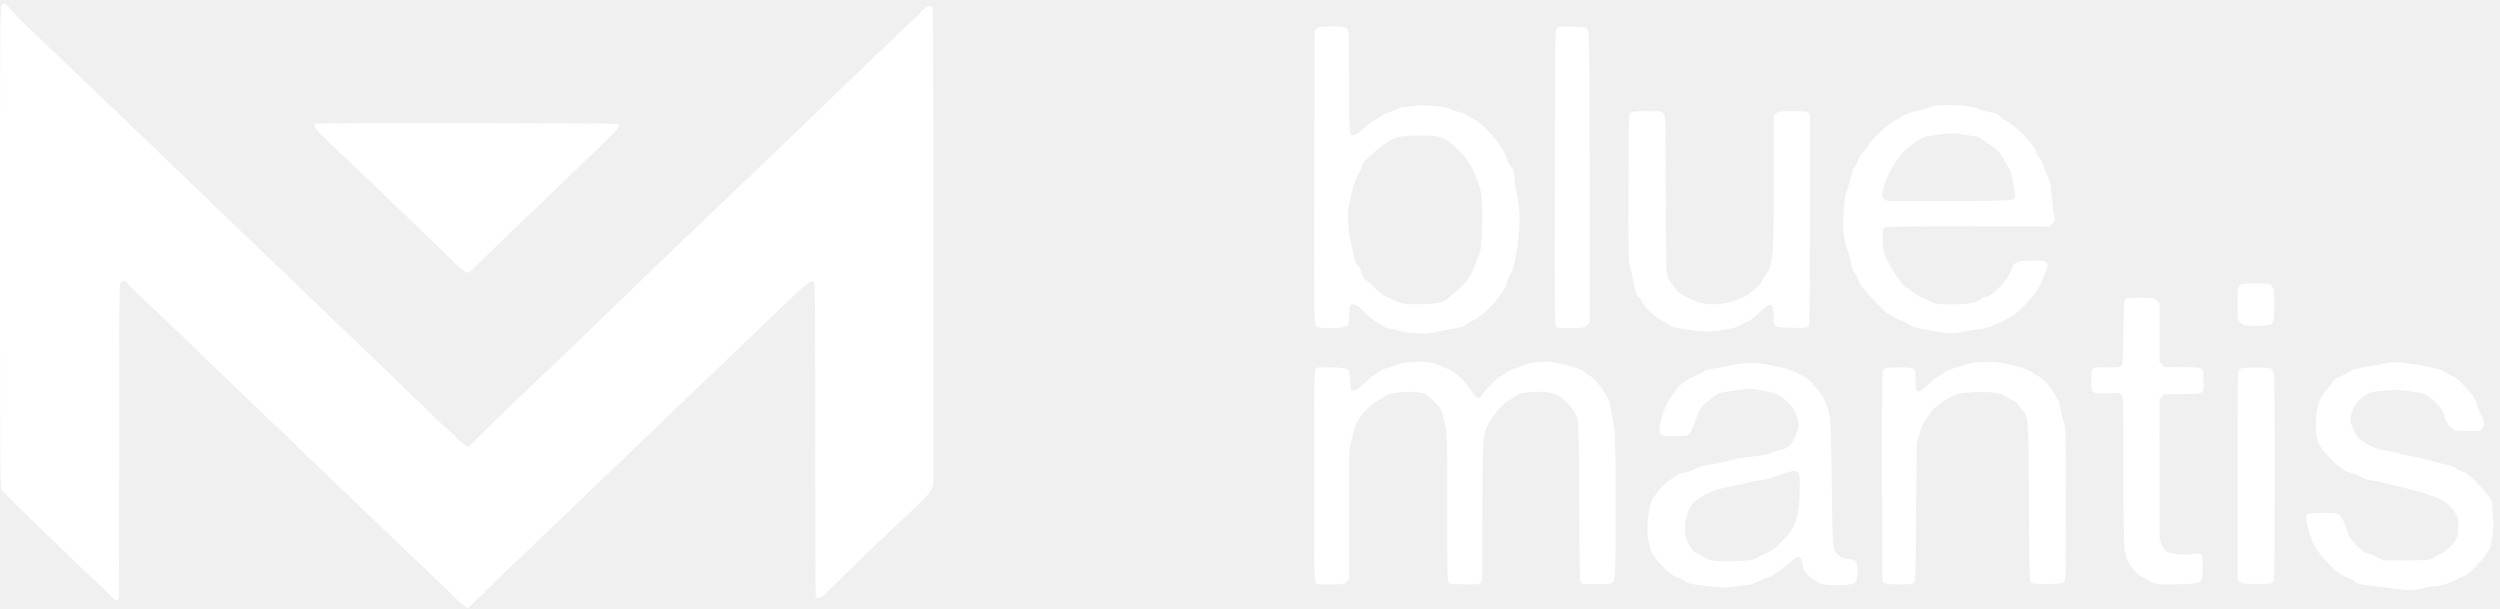
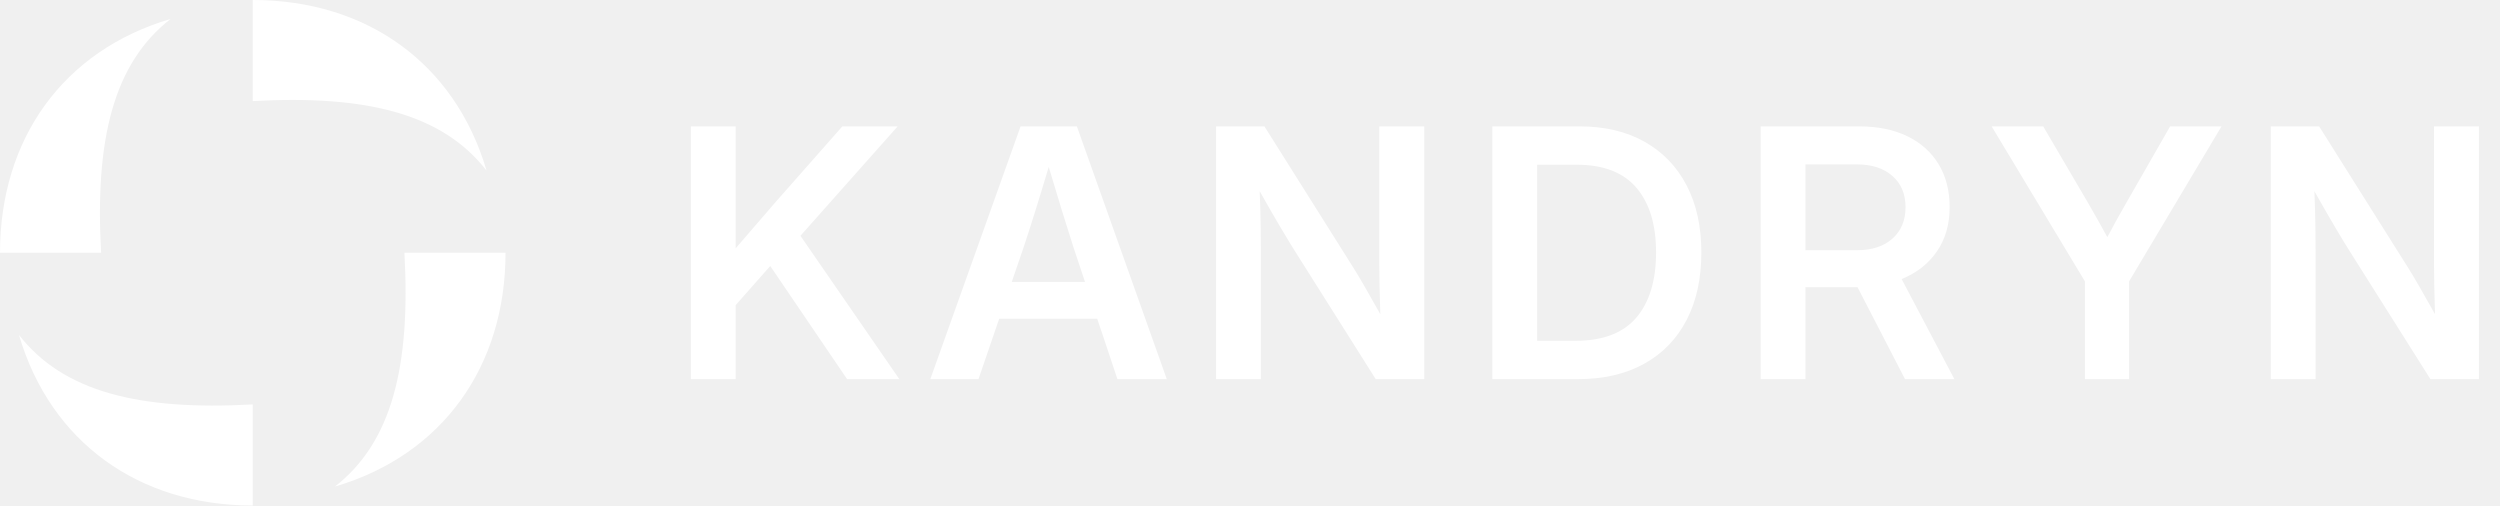
- <svg xmlns="http://www.w3.org/2000/svg" viewBox="0 0 312 76" width="312" height="76" role="img" aria-label="Kandryn">
-   <path fill="#FFFFFF" fill-rule="evenodd" d="M 59.97,74.40 C 60.77,73.58 62.14,72.25 63.00,71.43 C 63.86,70.61 65.72,68.84 67.13,67.50 C 70.01,64.76 72.72,62.16 73.37,61.50 C 73.61,61.26 75.02,59.91 76.50,58.51 C 77.98,57.11 80.06,55.11 81.13,54.08 C 82.19,53.04 84.33,50.98 85.88,49.51 C 87.42,48.03 89.81,45.75 91.19,44.44 C 92.56,43.13 95.08,40.71 96.79,39.06 C 100.89,35.10 101.23,34.84 101.61,35.29 C 101.71,35.41 101.74,40.90 101.74,54.92 C 101.74,65.62 101.77,74.43 101.81,74.50 C 101.86,74.57 102.04,74.62 102.21,74.62 C 102.46,74.62 102.83,74.33 103.74,73.39 C 105.02,72.06 110.34,66.95 113.82,63.71 C 115.50,62.13 115.99,61.60 116.22,61.10 L 116.50,60.47 L 116.50,30.67 C 116.50,4.67 116.48,0.86 116.32,0.80 C 115.95,0.66 115.24,1.01 114.92,1.51 C 114.74,1.77 114.39,2.15 114.14,2.34 C 113.70,2.67 111.04,5.21 104.00,12.00 C 100.03,15.83 95.51,20.17 91.94,23.56 C 87.87,27.44 80.22,34.78 77.94,37.00 C 74.96,39.88 73.10,41.68 70.07,44.57 C 62.43,51.84 61.20,53.02 59.92,54.33 C 59.15,55.11 58.46,55.75 58.40,55.75 C 58.23,55.75 56.88,54.64 56.88,54.50 C 56.88,54.44 56.58,54.16 56.22,53.87 C 55.86,53.59 54.92,52.72 54.12,51.96 C 50.99,48.91 42.55,40.80 40.25,38.62 C 38.91,37.35 37.29,35.79 36.66,35.15 C 36.02,34.51 35.20,33.73 34.84,33.41 C 34.48,33.09 31.40,30.15 28.00,26.87 C 24.60,23.60 20.88,20.02 19.75,18.93 C 18.61,17.83 16.53,15.84 15.12,14.50 C 13.71,13.16 11.86,11.39 11.00,10.56 C 10.14,9.74 8.79,8.45 8.00,7.70 C 7.21,6.95 5.91,5.71 5.12,4.95 C 4.33,4.19 3.26,3.17 2.76,2.69 C 2.25,2.21 1.61,1.53 1.34,1.19 C 0.68,0.35 0.51,0.27 0.23,0.62 C 0.01,0.89 -0.00,2.03 0.00,30.83 C 0.00,56.65 0.02,60.81 0.18,61.11 C 0.37,61.47 11.65,72.40 12.23,72.78 C 12.41,72.90 12.93,73.42 13.38,73.93 C 14.15,74.83 14.60,75.09 14.81,74.75 C 14.85,74.68 14.88,65.81 14.88,55.02 C 14.87,35.73 14.87,35.42 15.11,35.20 C 15.43,34.92 15.82,35.03 16.05,35.48 C 16.15,35.66 16.70,36.23 17.27,36.75 C 18.39,37.76 22.05,41.26 29.63,48.58 C 32.28,51.13 34.69,53.43 34.99,53.68 C 35.29,53.93 35.96,54.57 36.48,55.11 C 37.01,55.64 38.11,56.73 38.94,57.51 C 40.88,59.35 44.60,62.91 48.62,66.76 C 50.38,68.44 52.57,70.54 53.50,71.42 C 54.43,72.31 55.67,73.50 56.26,74.07 C 57.39,75.18 58.22,75.88 58.39,75.88 C 58.45,75.88 59.16,75.21 59.97,74.40 Z M 58.84,33.74 C 58.96,33.59 59.43,33.13 59.87,32.71 C 63.64,29.11 70.80,22.23 75.71,17.48 C 77.08,16.15 77.39,15.72 77.16,15.48 C 77.03,15.36 39.57,15.32 39.37,15.44 C 39.01,15.66 39.46,16.25 41.31,18.00 C 45.43,21.88 52.54,28.70 56.13,32.22 C 58.08,34.12 58.38,34.29 58.84,33.74 Z" />
-   <path fill="#FFFFFF" fill-rule="evenodd" d="M 303.06,73.26 C 303.34,73.19 303.79,73.13 304.07,73.13 C 304.62,73.12 305.79,72.77 306.27,72.46 C 306.43,72.35 306.87,72.15 307.25,72.01 C 307.78,71.81 308.15,71.53 308.89,70.78 C 309.41,70.25 309.98,69.59 310.17,69.31 C 310.35,69.04 310.58,68.70 310.68,68.56 C 310.78,68.42 310.95,67.69 311.06,66.94 C 311.22,65.83 311.23,65.32 311.11,64.20 C 311.04,63.43 310.95,62.69 310.92,62.54 C 310.81,61.91 308.14,59.08 307.55,58.95 C 307.34,58.90 306.86,58.67 306.49,58.43 C 306.12,58.19 305.68,58.00 305.50,58.00 C 305.18,58.00 304.77,57.90 303.00,57.38 C 302.48,57.22 301.67,57.05 301.19,56.99 C 300.71,56.93 299.98,56.76 299.56,56.63 C 299.15,56.49 298.44,56.33 297.99,56.26 C 296.50,56.02 296.05,55.84 294.48,54.81 C 294.12,54.58 293.69,53.74 293.36,52.67 C 293.24,52.25 293.42,51.52 293.88,50.61 C 294.17,50.05 295.25,49.17 295.86,49.01 C 296.80,48.75 299.12,48.60 299.98,48.73 C 300.44,48.80 301.11,48.89 301.47,48.94 C 302.60,49.06 303.35,49.51 304.33,50.62 C 304.75,51.10 305.00,51.52 305.06,51.83 C 305.18,52.46 305.40,52.86 305.90,53.34 L 306.31,53.73 L 307.92,53.77 C 309.47,53.80 309.54,53.79 309.77,53.51 C 310.16,53.02 310.07,52.46 309.41,51.31 C 309.33,51.17 309.17,50.74 309.07,50.36 C 308.95,49.92 308.71,49.46 308.45,49.17 C 306.92,47.46 306.64,47.20 306.14,46.98 C 305.84,46.85 305.44,46.63 305.24,46.49 C 304.77,46.16 303.98,45.93 302.18,45.62 C 299.63,45.18 298.66,45.11 297.85,45.32 C 297.46,45.42 296.39,45.62 295.47,45.76 C 294.05,45.97 293.71,46.07 293.12,46.43 C 292.75,46.66 292.20,46.95 291.92,47.06 C 291.58,47.19 291.28,47.44 291.08,47.75 C 290.90,48.02 290.51,48.52 290.20,48.86 C 289.44,49.72 289.11,50.75 289.03,52.57 C 288.96,54.27 289.11,55.05 289.69,55.89 C 290.17,56.59 291.26,57.73 291.90,58.19 C 292.13,58.36 292.44,58.59 292.60,58.70 C 292.75,58.81 293.14,58.96 293.46,59.02 C 293.78,59.08 294.30,59.29 294.63,59.50 C 295.07,59.78 295.45,59.91 296.20,60.00 C 296.74,60.07 297.89,60.32 298.75,60.55 C 299.61,60.79 300.76,61.08 301.31,61.19 C 301.86,61.31 302.48,61.49 302.68,61.59 C 302.88,61.69 303.38,61.87 303.80,61.99 C 304.83,62.28 305.77,63.00 306.35,63.94 C 306.79,64.64 306.81,64.75 306.80,65.69 C 306.80,66.30 306.72,66.86 306.60,67.12 C 306.30,67.82 305.39,68.74 304.70,69.07 C 304.35,69.24 303.87,69.50 303.64,69.65 C 303.23,69.91 303.07,69.92 300.32,69.93 L 297.44,69.94 L 296.69,69.55 C 296.27,69.33 295.77,69.12 295.56,69.07 C 295.03,68.96 294.65,68.68 293.84,67.79 C 293.31,67.20 293.09,66.84 292.93,66.29 C 292.58,65.08 292.15,64.29 291.75,64.13 C 291.52,64.03 290.82,63.99 289.77,64.02 C 287.59,64.08 287.61,64.06 288.00,65.71 C 288.33,67.16 288.87,68.36 289.49,69.08 C 289.74,69.36 290.19,69.88 290.50,70.24 C 291.34,71.20 292.19,71.84 292.93,72.05 C 293.29,72.16 293.67,72.34 293.76,72.44 C 294.04,72.79 294.54,72.96 295.50,73.05 C 296.02,73.10 296.80,73.19 297.25,73.25 C 297.70,73.32 298.62,73.43 299.30,73.50 C 299.99,73.57 300.56,73.65 300.59,73.67 C 300.64,73.72 302.36,73.44 303.06,73.26 Z M 217.12,73.12 C 218.38,73.02 218.67,72.95 219.44,72.57 C 219.92,72.33 220.46,72.10 220.63,72.07 C 220.81,72.04 221.15,71.87 221.38,71.69 C 221.62,71.52 222.04,71.23 222.31,71.05 C 222.59,70.86 223.11,70.44 223.48,70.11 C 224.43,69.24 224.78,69.31 224.95,70.38 C 225.10,71.37 225.19,71.48 226.92,72.75 C 227.24,72.98 229.50,73.13 230.55,72.99 C 231.65,72.84 231.80,72.63 231.81,71.32 C 231.81,70.04 231.71,69.89 230.70,69.79 C 229.75,69.69 229.26,69.35 228.94,68.56 C 228.71,67.97 228.69,67.53 228.61,60.50 C 228.56,56.41 228.47,52.75 228.40,52.38 C 228.02,50.27 227.65,49.50 226.28,47.96 C 225.80,47.42 225.37,47.09 224.66,46.74 C 223.40,46.10 222.90,45.95 220.81,45.55 C 218.82,45.18 217.80,45.19 216.00,45.61 C 215.42,45.75 214.50,45.91 213.97,45.98 C 213.24,46.07 212.86,46.19 212.41,46.48 C 212.08,46.69 211.58,46.94 211.30,47.03 C 210.64,47.26 209.38,48.24 209.07,48.78 C 208.94,49.00 208.65,49.41 208.44,49.69 C 207.91,50.35 207.12,52.62 207.12,53.47 C 207.12,54.36 207.31,54.46 209.00,54.44 C 210.93,54.41 210.86,54.46 211.50,52.73 C 212.07,51.17 212.40,50.61 213.01,50.16 C 213.31,49.94 213.78,49.59 214.04,49.38 C 214.34,49.15 214.72,48.99 215.10,48.94 C 215.42,48.90 216.29,48.77 217.03,48.66 C 218.16,48.49 218.51,48.48 219.28,48.61 C 221.47,48.99 221.81,49.11 222.66,49.81 C 223.68,50.65 223.90,50.97 224.26,52.09 L 224.55,53.00 L 224.26,53.91 C 223.81,55.32 223.16,56.00 222.06,56.19 C 221.79,56.24 221.35,56.39 221.09,56.52 C 220.77,56.68 219.92,56.84 218.49,57.01 C 217.31,57.14 216.25,57.31 216.11,57.38 C 215.87,57.51 214.96,57.71 212.96,58.06 C 212.38,58.16 211.75,58.37 211.40,58.58 C 211.08,58.77 210.51,58.97 210.13,59.02 C 209.76,59.07 209.31,59.22 209.13,59.37 C 208.96,59.51 208.52,59.82 208.16,60.07 C 207.63,60.44 206.63,61.60 206.20,62.35 C 205.69,63.24 205.41,66.38 205.74,67.56 C 205.83,67.91 205.96,68.39 206.02,68.63 C 206.23,69.53 208.29,71.71 209.20,72.00 C 209.47,72.08 209.96,72.33 210.30,72.54 C 210.87,72.90 211.06,72.94 213.05,73.13 C 214.23,73.25 215.30,73.32 215.44,73.30 C 215.57,73.27 216.33,73.19 217.12,73.12 Z M 168.09,72.57 L 168.38,72.24 L 168.38,64.27 L 168.38,56.31 L 168.74,54.64 C 168.98,53.53 169.19,52.85 169.37,52.64 C 169.51,52.46 169.73,52.14 169.85,51.94 C 170.18,51.36 171.37,50.28 172.06,49.92 C 172.40,49.74 172.82,49.49 172.99,49.36 C 173.68,48.86 176.99,48.73 177.85,49.17 C 178.05,49.28 178.58,49.72 179.03,50.15 C 179.92,51.02 179.96,51.09 180.39,53.25 C 180.62,54.36 180.63,55.03 180.62,63.49 C 180.61,72.02 180.62,72.56 180.83,72.71 C 181.07,72.89 181.00,72.89 183.05,72.93 C 184.36,72.96 184.57,72.93 184.77,72.73 C 184.99,72.51 185.00,72.09 185.00,64.31 C 185.00,55.29 185.07,54.23 185.70,52.97 C 186.25,51.90 187.87,50.00 188.25,50.00 C 188.31,50.00 188.61,49.80 188.93,49.56 C 189.38,49.22 189.69,49.10 190.35,49.00 C 191.44,48.84 192.67,48.84 193.50,49.00 C 194.88,49.26 196.47,50.84 196.89,52.38 C 197.00,52.79 197.06,55.50 197.09,62.75 C 197.12,70.93 197.16,72.59 197.30,72.73 C 197.43,72.86 197.88,72.91 199.08,72.91 C 199.97,72.92 200.82,72.88 200.98,72.82 C 201.62,72.61 201.62,72.57 201.62,63.15 C 201.62,55.73 201.60,54.24 201.43,53.30 C 201.32,52.69 201.15,51.68 201.06,51.07 C 200.94,50.33 200.80,49.84 200.63,49.63 C 200.49,49.46 200.24,49.06 200.08,48.75 C 199.73,48.10 198.60,46.88 198.34,46.88 C 198.24,46.88 198.06,46.76 197.93,46.61 C 197.79,46.47 197.48,46.24 197.22,46.11 C 196.51,45.75 193.79,45.12 192.94,45.13 C 191.81,45.13 190.51,45.35 190.07,45.61 C 189.86,45.74 189.39,45.91 189.03,46.00 C 188.62,46.09 188.17,46.32 187.86,46.58 C 187.58,46.81 187.30,47.00 187.25,47.00 C 187.02,47.00 185.59,48.36 185.19,48.97 C 184.95,49.32 184.70,49.64 184.63,49.69 C 184.41,49.82 184.17,49.59 183.42,48.49 C 182.62,47.31 181.45,46.29 180.56,46.00 C 180.29,45.91 179.86,45.73 179.61,45.60 C 178.91,45.24 177.72,45.09 176.20,45.18 C 175.07,45.24 174.70,45.32 173.99,45.63 C 173.53,45.83 173.04,46.00 172.90,46.00 C 172.77,46.00 172.47,46.14 172.24,46.31 C 172.00,46.48 171.65,46.72 171.44,46.84 C 171.24,46.96 170.66,47.45 170.16,47.91 C 169.42,48.60 169.18,48.76 168.90,48.73 C 168.56,48.69 168.56,48.68 168.50,47.51 C 168.41,45.91 168.39,45.90 166.08,45.85 C 164.50,45.82 164.34,45.84 164.18,46.06 C 164.03,46.26 164.00,48.35 164.00,59.40 C 164.00,72.02 164.01,72.51 164.23,72.73 C 164.44,72.94 164.65,72.96 166.13,72.94 C 167.77,72.91 167.80,72.90 168.09,72.57 Z M 238.84,72.71 C 239.05,72.51 239.07,71.91 239.13,63.96 L 239.20,55.44 L 239.52,54.29 C 239.70,53.65 239.95,52.97 240.08,52.77 C 240.92,51.47 241.29,51.01 241.83,50.59 C 242.78,49.85 243.88,49.24 244.50,49.13 C 245.62,48.92 247.34,48.86 248.55,48.98 C 249.59,49.09 249.87,49.17 250.30,49.47 C 250.58,49.67 251.00,49.90 251.22,49.99 C 251.45,50.08 251.75,50.33 251.90,50.55 C 252.05,50.76 252.31,51.09 252.48,51.28 C 253.13,51.99 253.16,52.36 253.21,62.88 C 253.26,71.70 253.28,72.58 253.47,72.72 C 253.78,72.95 257.24,72.94 257.57,72.70 C 257.81,72.52 257.81,72.28 257.81,62.98 C 257.81,54.20 257.80,53.39 257.59,52.81 C 257.47,52.46 257.29,51.71 257.19,51.14 C 257.09,50.57 256.91,49.94 256.78,49.76 C 256.66,49.57 256.39,49.15 256.19,48.82 C 255.63,47.93 254.92,47.17 254.47,46.99 C 254.24,46.90 253.85,46.67 253.60,46.47 C 253.10,46.08 251.73,45.66 249.81,45.30 C 248.49,45.06 246.31,45.13 245.46,45.45 C 245.17,45.56 244.52,45.77 244.00,45.90 C 243.48,46.04 242.90,46.29 242.70,46.46 C 242.50,46.63 242.11,46.88 241.83,47.02 C 241.54,47.17 240.96,47.64 240.53,48.08 C 239.76,48.85 239.37,49.04 239.16,48.72 C 239.11,48.63 239.06,48.04 239.06,47.41 C 239.06,45.81 239.08,45.82 236.97,45.86 C 235.57,45.88 235.28,45.92 235.09,46.11 C 234.88,46.32 234.86,46.99 234.87,59.34 C 234.87,66.50 234.91,72.44 234.95,72.55 C 235.07,72.86 235.58,72.95 237.14,72.94 C 238.38,72.94 238.65,72.90 238.84,72.71 Z M 274.16,72.74 C 274.41,72.67 274.68,72.52 274.74,72.39 C 274.93,72.04 274.97,69.42 274.78,69.24 C 274.61,69.06 274.10,69.04 273.15,69.19 C 272.44,69.29 270.92,69.10 270.39,68.84 C 270.19,68.74 269.99,68.43 269.80,67.94 L 269.51,67.19 L 269.51,58.54 L 269.50,49.89 L 269.80,49.54 L 270.10,49.19 L 272.39,49.17 C 275.14,49.15 275.00,49.24 275.00,47.50 C 275.00,45.76 275.14,45.85 272.39,45.83 L 270.10,45.81 L 269.80,45.46 L 269.50,45.11 L 269.50,41.50 L 269.50,37.89 L 269.20,37.54 C 268.90,37.19 268.89,37.19 267.21,37.16 C 265.96,37.15 265.47,37.19 265.29,37.31 C 265.08,37.47 265.06,37.77 265.00,41.50 C 264.94,45.34 264.93,45.53 264.69,45.70 C 264.49,45.85 264.10,45.88 262.90,45.85 C 260.97,45.81 261.00,45.78 261.00,47.52 C 261.00,49.14 261.04,49.17 263.05,49.07 C 264.39,49.00 264.51,49.01 264.75,49.25 C 265.00,49.50 265.00,49.64 265.00,58.59 C 265.00,63.85 265.06,68.04 265.13,68.53 C 265.34,70.01 266.30,71.51 267.34,72.00 C 267.67,72.15 268.10,72.39 268.30,72.54 C 268.50,72.68 268.99,72.83 269.42,72.89 C 270.39,73.01 273.55,72.91 274.16,72.74 Z M 283.68,72.60 C 283.85,72.35 283.87,70.89 283.87,59.42 C 283.87,46.62 283.87,46.52 283.61,46.20 C 283.36,45.88 283.35,45.88 281.55,45.88 C 279.92,45.88 279.73,45.90 279.50,46.13 C 279.25,46.37 279.25,46.54 279.25,59.37 L 279.25,72.36 L 279.58,72.62 C 279.88,72.85 280.08,72.88 281.70,72.88 C 283.40,72.88 283.49,72.86 283.68,72.60 Z M 214.31,70.02 C 213.46,69.94 213.20,69.86 212.56,69.47 C 212.15,69.21 211.75,69.00 211.68,69.00 C 211.60,69.00 211.43,68.87 211.29,68.72 C 210.30,67.60 210.02,66.06 210.51,64.36 C 210.75,63.53 210.91,63.24 211.37,62.75 C 212.08,62.01 213.72,61.17 214.94,60.93 C 216.55,60.61 217.61,60.38 217.90,60.27 C 218.06,60.21 218.69,60.09 219.31,60.01 C 219.93,59.92 220.75,59.75 221.12,59.61 C 223.79,58.65 224.14,58.59 224.45,59.06 C 224.63,59.33 224.64,59.67 224.59,61.53 C 224.51,64.06 224.26,65.13 223.44,66.32 C 222.59,67.54 221.23,68.76 220.38,69.06 C 220.09,69.16 219.70,69.36 219.51,69.49 C 219.32,69.63 218.91,69.80 218.61,69.86 C 217.84,70.03 215.50,70.12 214.31,70.02 Z M 180.19,41.25 C 180.81,41.12 181.58,40.98 181.91,40.94 C 182.26,40.89 182.64,40.74 182.86,40.56 C 183.06,40.39 183.49,40.14 183.82,40.00 C 184.67,39.63 186.37,38.11 186.91,37.25 C 187.05,37.01 187.34,36.61 187.53,36.36 C 187.73,36.11 187.97,35.62 188.06,35.25 C 188.16,34.89 188.38,34.39 188.55,34.14 C 188.79,33.79 188.94,33.25 189.20,31.75 C 189.80,28.31 189.80,26.55 189.18,23.54 C 189.08,23.04 189.00,22.38 189.00,22.06 C 189.00,21.47 188.79,20.91 188.44,20.63 C 188.34,20.54 188.16,20.17 188.06,19.81 C 187.95,19.44 187.73,18.96 187.56,18.73 C 187.40,18.50 187.15,18.12 187.02,17.88 C 186.70,17.31 184.44,15.00 184.21,15.00 C 184.11,15.00 183.74,14.80 183.39,14.56 C 183.04,14.32 182.46,14.06 182.10,13.98 C 181.73,13.91 181.21,13.73 180.94,13.59 C 180.25,13.24 177.42,13.01 176.39,13.23 C 176.00,13.31 175.47,13.37 175.23,13.38 C 174.99,13.38 174.53,13.51 174.21,13.68 C 173.90,13.85 173.43,14.02 173.18,14.07 C 172.94,14.12 172.58,14.28 172.40,14.44 C 172.21,14.59 171.87,14.81 171.63,14.93 C 171.40,15.06 170.80,15.51 170.30,15.95 C 169.79,16.39 169.24,16.78 169.07,16.82 C 168.34,17.00 168.38,17.33 168.38,10.37 C 168.38,6.38 168.33,3.90 168.25,3.75 C 168.06,3.40 167.44,3.27 165.96,3.30 C 164.76,3.33 164.59,3.36 164.34,3.60 L 164.06,3.88 L 164.03,22.11 C 164.00,39.78 164.00,40.35 164.23,40.63 C 164.45,40.90 164.57,40.92 165.83,40.94 C 167.39,40.96 168.07,40.84 168.25,40.50 C 168.32,40.37 168.38,39.85 168.38,39.33 C 168.38,38.17 168.44,38.00 168.86,38.00 C 169.31,38.01 169.59,38.20 170.38,39.04 C 170.75,39.45 171.32,39.91 171.62,40.08 C 171.93,40.25 172.38,40.52 172.61,40.69 C 172.85,40.87 173.21,41.00 173.44,41.00 C 173.66,41.00 174.16,41.11 174.56,41.25 C 174.96,41.39 175.60,41.50 175.99,41.51 C 176.37,41.51 176.91,41.56 177.19,41.61 C 177.74,41.71 178.49,41.62 180.19,41.25 Z M 245.08,41.38 C 245.70,41.25 246.62,41.11 247.13,41.06 C 247.93,40.99 248.30,40.86 249.75,40.16 C 251.39,39.36 251.47,39.30 252.73,38.01 C 254.07,36.63 254.46,36.07 254.93,34.81 C 255.09,34.40 255.30,33.87 255.41,33.62 C 255.64,33.09 255.51,32.66 255.08,32.56 C 254.91,32.51 254.12,32.50 253.33,32.52 C 251.62,32.57 251.33,32.72 250.99,33.70 C 250.59,34.90 248.87,36.77 247.94,37.01 C 247.66,37.08 247.22,37.29 246.95,37.48 C 246.40,37.85 245.50,37.98 243.25,37.99 C 241.84,38.00 241.14,37.86 240.59,37.47 C 240.40,37.34 240.05,37.17 239.81,37.11 C 239.57,37.04 239.13,36.78 238.82,36.53 C 238.52,36.27 238.08,35.95 237.86,35.81 C 237.16,35.38 235.44,32.67 235.12,31.50 C 234.89,30.63 234.90,28.68 235.14,28.44 C 235.31,28.26 236.37,28.24 245.53,28.25 L 255.73,28.26 L 256.07,27.96 L 256.42,27.66 L 256.21,25.80 C 256.09,24.78 255.96,23.65 255.93,23.30 C 255.89,22.95 255.70,22.31 255.50,21.89 C 255.30,21.47 255.07,20.90 255.00,20.63 C 254.93,20.36 254.73,19.97 254.55,19.76 C 254.38,19.56 254.16,19.15 254.05,18.85 C 253.73,17.91 251.51,15.64 250.35,15.06 C 250.12,14.94 249.76,14.68 249.55,14.48 C 249.24,14.19 248.98,14.09 248.33,13.99 C 247.87,13.93 247.27,13.76 246.99,13.62 C 246.35,13.29 245.08,13.13 243.10,13.13 C 241.69,13.13 241.41,13.16 240.66,13.44 C 240.19,13.62 239.39,13.85 238.88,13.94 C 238.34,14.05 237.78,14.24 237.56,14.40 C 237.36,14.56 236.87,14.85 236.47,15.06 C 235.47,15.59 233.71,17.24 233.05,18.27 C 232.75,18.74 232.45,19.13 232.39,19.13 C 232.33,19.13 232.13,19.48 231.94,19.91 C 231.76,20.34 231.53,20.77 231.43,20.88 C 231.33,20.99 231.12,21.61 230.95,22.26 C 230.78,22.91 230.55,23.66 230.43,23.94 C 230.29,24.27 230.18,25.10 230.09,26.36 C 229.95,28.60 230.08,29.92 230.58,31.23 C 230.75,31.69 230.94,32.38 231.00,32.78 C 231.07,33.24 231.26,33.74 231.55,34.22 C 231.80,34.62 232.00,35.04 232.00,35.15 C 232.00,35.27 232.24,35.65 232.53,36.01 C 233.24,36.87 235.44,39.12 235.57,39.12 C 235.62,39.12 235.93,39.29 236.24,39.50 C 236.56,39.70 237.05,39.95 237.34,40.05 C 237.62,40.15 238.07,40.37 238.33,40.55 C 238.64,40.76 239.19,40.94 239.88,41.06 C 240.46,41.16 241.36,41.32 241.88,41.42 C 243.21,41.66 243.80,41.66 245.08,41.38 Z M 216.12,40.99 C 216.50,40.91 217.12,40.66 217.50,40.42 C 217.88,40.19 218.27,40.00 218.36,40.00 C 218.45,40.00 218.96,39.58 219.48,39.08 C 220.01,38.57 220.56,38.12 220.71,38.07 C 221.17,37.93 221.39,38.42 221.35,39.49 C 221.30,40.78 221.43,40.87 223.36,40.90 C 225.21,40.93 225.53,40.90 225.72,40.71 C 225.84,40.59 225.88,37.83 225.88,27.62 C 225.88,20.51 225.88,14.59 225.88,14.48 C 225.87,13.96 225.57,13.88 223.76,13.88 C 222.20,13.88 222.00,13.90 221.70,14.13 L 221.38,14.39 L 221.37,22.35 C 221.37,27.16 221.32,30.68 221.24,31.25 C 221.17,31.77 221.07,32.50 221.02,32.89 C 220.95,33.38 220.82,33.71 220.58,34.00 C 220.39,34.23 220.10,34.68 219.93,35.01 C 219.74,35.38 219.42,35.75 219.09,35.98 C 218.79,36.19 218.47,36.45 218.38,36.56 C 218.00,37.01 216.22,37.72 215.06,37.88 C 213.34,38.12 212.14,37.93 210.63,37.16 C 209.59,36.64 209.38,36.47 208.97,35.88 C 208.71,35.50 208.40,35.05 208.29,34.89 C 208.17,34.72 208.03,34.22 207.98,33.76 C 207.93,33.31 207.88,28.79 207.88,23.73 C 207.86,14.68 207.86,14.51 207.61,14.20 C 207.36,13.88 207.34,13.88 205.55,13.88 C 203.92,13.87 203.73,13.90 203.50,14.12 C 203.26,14.37 203.25,14.56 203.23,22.28 C 203.20,32.17 203.21,32.63 203.50,33.57 C 203.62,33.98 203.79,34.77 203.88,35.32 C 204.03,36.35 204.22,36.84 204.56,37.13 C 204.68,37.22 204.87,37.50 205.00,37.76 C 205.34,38.41 206.59,39.61 207.25,39.91 C 207.56,40.05 208.01,40.32 208.26,40.52 C 208.64,40.83 208.89,40.90 210.19,41.07 C 211.02,41.17 211.94,41.30 212.25,41.35 C 212.83,41.44 214.90,41.25 216.12,40.99 Z M 198.09,40.57 L 198.38,40.24 L 198.38,22.24 C 198.38,2.97 198.40,3.70 197.79,3.43 C 197.66,3.38 196.88,3.33 196.04,3.31 C 194.65,3.29 194.49,3.31 194.29,3.53 C 194.07,3.76 194.06,4.71 194.03,22.14 C 194.00,39.96 194.00,40.50 194.23,40.73 C 194.44,40.94 194.65,40.96 196.13,40.94 C 197.77,40.91 197.80,40.90 198.09,40.57 Z M 283.56,40.36 C 283.79,40.14 283.81,39.96 283.81,38.07 C 283.81,36.07 283.80,36.01 283.51,35.70 C 283.21,35.38 283.17,35.38 281.49,35.38 C 279.78,35.38 279.77,35.38 279.51,35.70 C 279.27,36.00 279.25,36.20 279.25,37.95 C 279.25,39.76 279.27,39.88 279.53,40.19 C 279.91,40.63 280.43,40.73 282.00,40.66 C 283.07,40.61 283.36,40.55 283.56,40.36 Z M 174.88,37.83 C 173.26,37.19 172.51,36.81 172.13,36.44 C 171.30,35.64 170.69,35.10 170.41,34.91 C 170.25,34.80 170.06,34.46 169.94,34.07 C 169.84,33.70 169.66,33.33 169.56,33.24 C 169.21,32.96 169.01,32.43 168.82,31.31 C 168.71,30.72 168.59,30.17 168.55,30.10 C 168.39,29.84 168.20,28.02 168.22,26.94 C 168.25,25.46 168.94,22.62 169.48,21.78 C 169.68,21.45 169.89,21.02 169.93,20.81 C 170.04,20.33 170.11,20.25 171.38,19.11 C 172.58,18.04 173.75,17.28 174.46,17.12 C 175.36,16.90 177.89,16.83 179.02,16.99 C 179.97,17.13 180.18,17.21 180.77,17.65 C 181.75,18.39 182.72,19.34 182.96,19.79 C 183.07,20.01 183.32,20.38 183.51,20.62 C 183.70,20.87 183.92,21.31 184.00,21.62 C 184.08,21.92 184.29,22.44 184.45,22.76 C 184.90,23.61 185.04,25.19 184.96,28.33 C 184.89,30.63 184.85,31.06 184.62,31.64 C 184.47,32.01 184.17,32.80 183.95,33.39 C 183.47,34.65 183.05,35.21 181.62,36.47 C 180.07,37.84 179.86,37.92 177.38,37.96 C 175.83,37.99 175.20,37.96 174.88,37.83 Z M 235.13,24.88 C 234.99,24.74 234.88,24.52 234.88,24.39 C 234.88,23.84 235.31,22.50 235.77,21.62 C 236.85,19.58 237.64,18.66 239.15,17.66 C 239.93,17.15 240.25,17.01 240.84,16.95 C 241.24,16.90 242.06,16.80 242.66,16.72 C 243.60,16.60 243.95,16.61 245.04,16.79 C 245.74,16.91 246.43,17.00 246.58,17.00 C 246.73,17.00 247.11,17.19 247.42,17.43 C 247.73,17.67 248.14,17.95 248.33,18.05 C 249.03,18.44 249.86,19.31 250.06,19.86 C 250.16,20.15 250.39,20.57 250.56,20.77 C 250.73,20.98 250.90,21.27 250.93,21.42 C 250.96,21.57 251.10,22.20 251.24,22.82 C 251.57,24.24 251.57,24.53 251.24,24.82 C 250.99,25.05 250.64,25.06 243.18,25.10 C 235.49,25.13 235.38,25.13 235.13,24.88 Z" />
+ <svg xmlns="http://www.w3.org/2000/svg" viewBox="0 0 395.63 80.00" width="395.63" height="80.00">
+   <path d="M40.00,0.00C58.00,0.00 72.00,10.00 77.00,27.00C70.00,18.00 58.00,15.00 40.00,16.00Z" fill="#FFFFFF" />
+   <path d="M80.00,40.00C80.00,58.00 70.00,72.00 53.00,77.00C62.00,70.00 65.00,58.00 64.00,40.00Z" fill="#FFFFFF" />
+   <path d="M40.00,80.00C22.00,80.00 8.00,70.00 3.00,53.00C10.00,62.00 22.00,65.00 40.00,64.00Z" fill="#FFFFFF" />
+   <path d="M0.00,40.00C0.00,22.00 10.00,8.00 27.00,3.00C18.00,10.00 15.00,22.00 16.00,40.00Z" fill="#FFFFFF" />
+   <path d="M109.329 60.0V20.0H116.416V39.302Q117.973 37.477 119.544 35.678Q121.114 33.879 122.671 32.054L133.302 20.0H142.054L126.671 37.315L142.322 60.0H134.054L121.893 42.094L116.416 48.295V60.0Z M147.224 60.0 161.506 20.0H170.419L184.647 60.0H176.835L173.64 50.443H158.123L154.848 60.0ZM160.11 44.617H171.707L169.828 38.98Q168.942 36.215 168.016 33.208Q167.09 30.201 165.962 26.416Q164.835 30.201 163.895 33.208Q162.956 36.215 162.043 38.98Z M192.448 60.0V20.0H200.099L214.14 42.309Q214.864 43.436 216.046 45.503Q217.227 47.57 218.435 49.718Q218.354 47.463 218.314 45.221Q218.274 42.98 218.274 41.799V20.0H225.388V60.0H217.71L205.039 39.919Q204.18 38.577 202.677 36.04Q201.173 33.503 199.348 30.255Q199.482 33.584 199.509 36.081Q199.536 38.577 199.536 39.893V60.0Z M249.672 60.0H236.169V20.0H249.968Q255.928 20.0 260.25 22.43Q264.572 24.859 266.907 29.329Q269.243 33.799 269.243 39.946Q269.243 46.148 266.907 50.644Q264.572 55.141 260.183 57.57Q255.793 60.0 249.672 60.0ZM243.256 53.933H249.297Q255.82 53.933 258.948 50.268Q262.075 46.604 262.075 39.946Q262.075 33.342 258.961 29.705Q255.847 26.067 249.511 26.067H243.256Z M278.628 60.0V20.0H294.226Q298.628 20.0 301.836 21.557Q305.044 23.114 306.789 25.987Q308.534 28.859 308.534 32.779Q308.534 36.859 306.521 39.785Q304.507 42.711 300.937 44.161L309.286 60.0H301.474L293.957 45.45Q293.877 45.45 293.769 45.45H285.715V60.0ZM285.715 39.597H293.877Q297.42 39.597 299.487 37.758Q301.554 35.919 301.554 32.779Q301.554 29.664 299.474 27.839Q297.393 26.013 293.823 26.013H285.715Z M329.946 60.0V44.537L315.181 20.0H323.342L330.564 32.322Q331.315 33.611 332.04 34.913Q332.765 36.215 333.49 37.53Q334.188 36.215 334.899 34.913Q335.611 33.611 336.362 32.322L343.423 20.0H351.557L336.926 44.537V60.0Z M359.358 60.0V20.0H367.009L381.05 42.309Q381.774 43.436 382.956 45.503Q384.137 47.57 385.345 49.718Q385.264 47.463 385.224 45.221Q385.184 42.98 385.184 41.799V20.0H392.298V60.0H384.62L371.949 39.919Q371.09 38.577 369.587 36.04Q368.083 33.503 366.258 30.255Q366.392 33.584 366.419 36.081Q366.446 38.577 366.446 39.893V60.0Z" fill="#FFFFFF" />
</svg>
